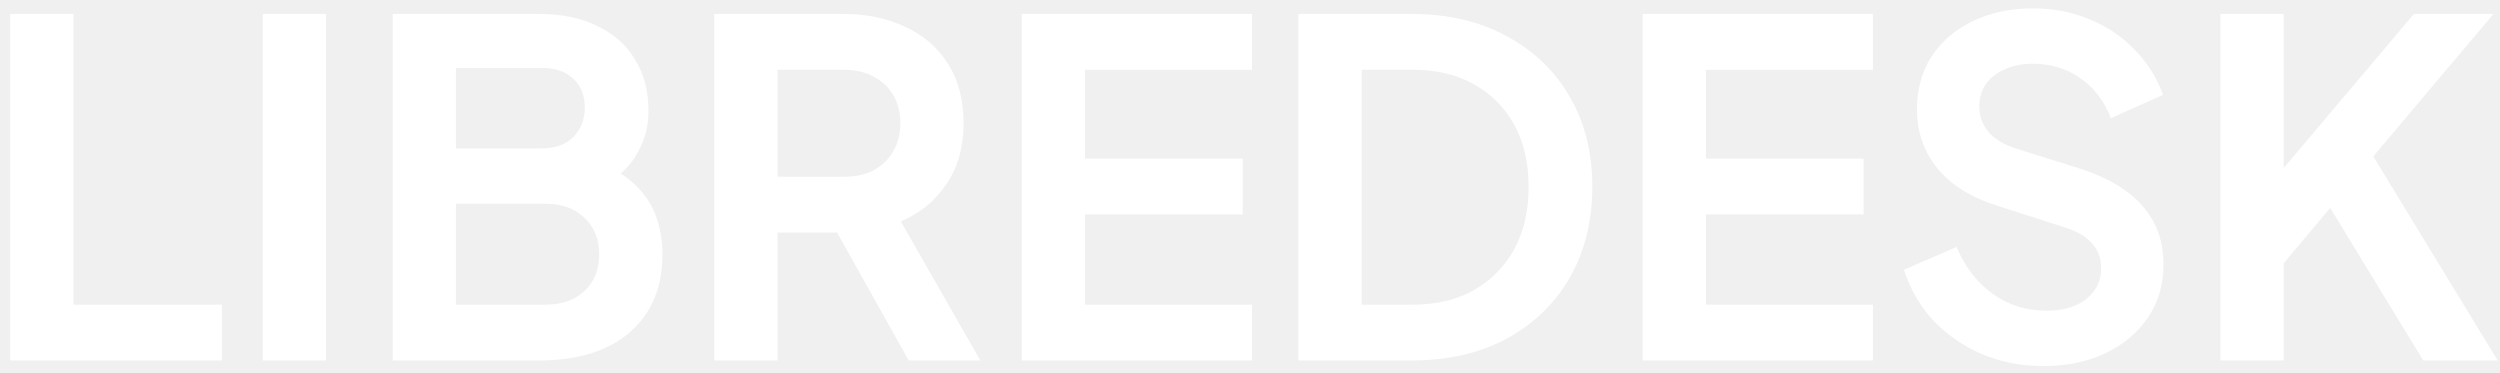
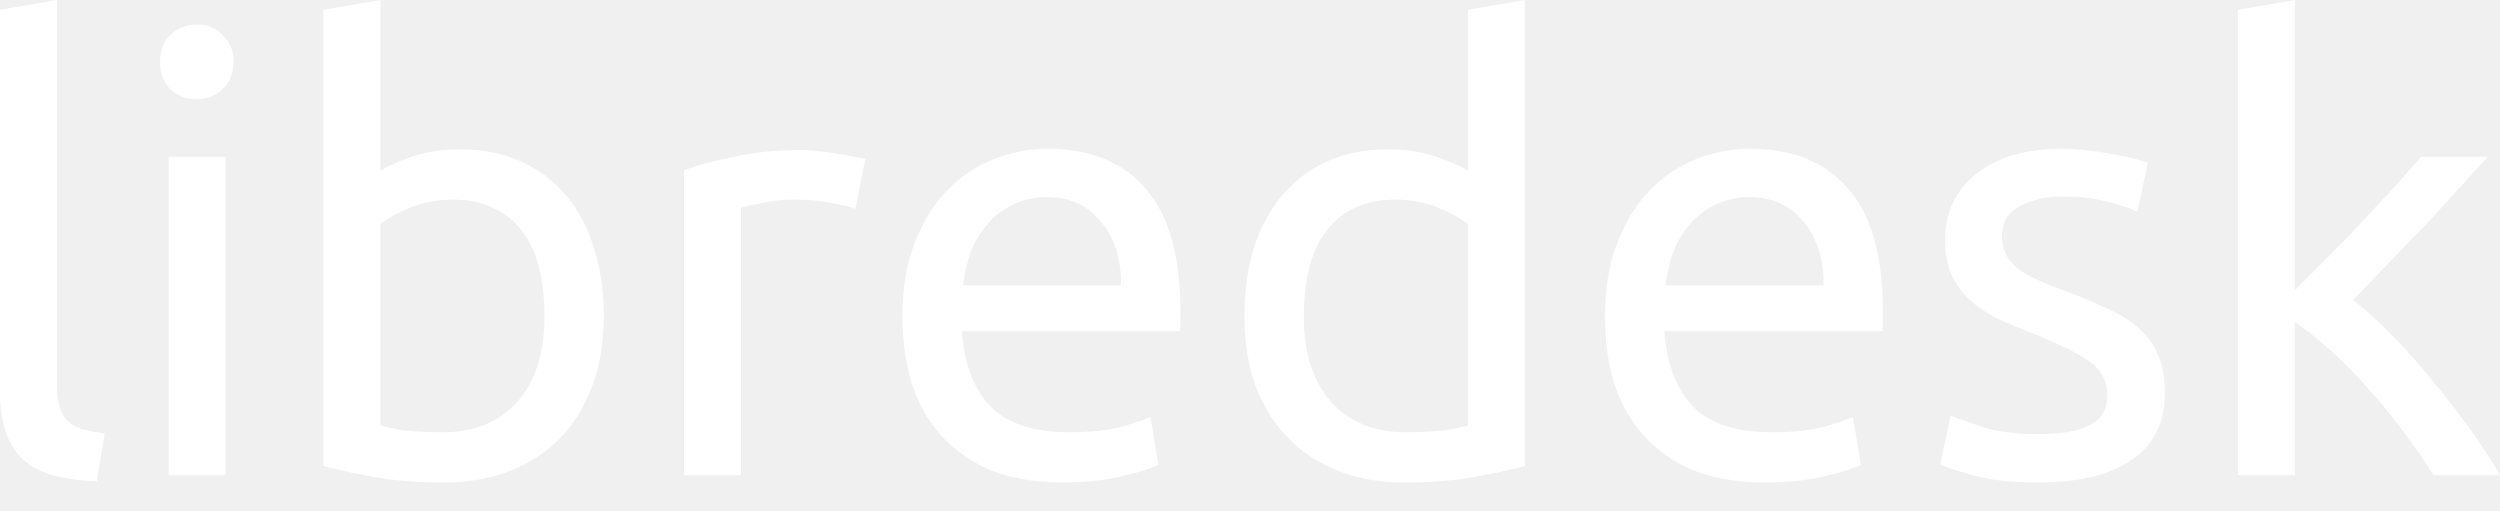
- <svg xmlns="http://www.w3.org/2000/svg" width="215" height="32" viewBox="0 0 215 32" fill="none">
-   <path d="M190.958 31V1.2H196.398V16.72L194.918 16.2L207.598 1.2H214.438L202.558 15.28L202.878 11.44L214.798 31H208.398L200.398 17.88L196.398 22.64V31H190.958Z" fill="white" />
-   <path d="M175.7 31.48C173.806 31.48 172.046 31.133 170.42 30.44C168.82 29.747 167.433 28.787 166.26 27.56C165.113 26.307 164.273 24.853 163.74 23.2L168.26 21.24C168.98 22.947 170.02 24.293 171.38 25.28C172.74 26.24 174.273 26.72 175.98 26.72C176.94 26.72 177.766 26.573 178.46 26.28C179.18 25.96 179.726 25.533 180.1 25C180.5 24.467 180.7 23.827 180.7 23.08C180.7 22.2 180.433 21.48 179.9 20.92C179.393 20.333 178.62 19.88 177.58 19.56L171.86 17.72C169.54 17 167.793 15.92 166.62 14.48C165.446 13.04 164.86 11.347 164.86 9.4C164.86 7.693 165.273 6.187 166.1 4.88C166.953 3.573 168.126 2.56 169.62 1.84C171.14 1.093 172.873 0.72 174.82 0.72C176.606 0.72 178.246 1.04 179.74 1.68C181.233 2.293 182.513 3.16 183.58 4.28C184.673 5.373 185.486 6.667 186.02 8.16L181.54 10.16C180.953 8.667 180.073 7.52 178.9 6.72C177.726 5.893 176.366 5.48 174.82 5.48C173.913 5.48 173.113 5.64 172.42 5.96C171.726 6.253 171.18 6.68 170.78 7.24C170.406 7.773 170.22 8.413 170.22 9.16C170.22 9.987 170.486 10.72 171.02 11.36C171.553 11.973 172.366 12.453 173.46 12.8L178.94 14.52C181.313 15.293 183.086 16.36 184.26 17.72C185.46 19.08 186.06 20.76 186.06 22.76C186.06 24.467 185.62 25.973 184.74 27.28C183.86 28.587 182.646 29.613 181.1 30.36C179.553 31.107 177.753 31.48 175.7 31.48Z" fill="white" />
-   <path d="M141.271 31V1.2H161.071V6H146.711V13.64H160.271V18.44H146.711V26.2H161.071V31H141.271Z" fill="white" />
-   <path d="M111.661 31V1.2H121.381C124.528 1.2 127.261 1.84 129.581 3.12C131.928 4.373 133.741 6.12 135.021 8.36C136.301 10.573 136.941 13.147 136.941 16.08C136.941 18.987 136.301 21.573 135.021 23.84C133.741 26.08 131.928 27.84 129.581 29.12C127.261 30.373 124.528 31 121.381 31H111.661ZM117.101 26.2H121.501C123.528 26.2 125.275 25.787 126.741 24.96C128.235 24.107 129.395 22.933 130.221 21.44C131.048 19.92 131.461 18.133 131.461 16.08C131.461 14 131.048 12.213 130.221 10.72C129.395 9.227 128.235 8.067 126.741 7.24C125.275 6.413 123.528 6 121.501 6H117.101V26.2Z" fill="white" />
-   <path d="M87.872 31V1.2H107.672V6H93.312V13.64H106.872V18.44H93.312V26.2H107.672V31H87.872Z" fill="white" />
-   <path d="M61.427 31V1.2H72.507C74.534 1.2 76.32 1.573 77.867 2.32C79.44 3.04 80.667 4.107 81.547 5.52C82.427 6.907 82.867 8.6 82.867 10.6C82.867 12.653 82.374 14.4 81.387 15.84C80.427 17.28 79.12 18.347 77.467 19.04L84.307 31H78.147L70.827 17.92L74.347 20H66.867V31H61.427ZM66.867 15.2H72.587C73.573 15.2 74.427 15.013 75.147 14.64C75.867 14.24 76.427 13.693 76.827 13C77.227 12.307 77.427 11.507 77.427 10.6C77.427 9.667 77.227 8.867 76.827 8.2C76.427 7.507 75.867 6.973 75.147 6.6C74.427 6.2 73.573 6 72.587 6H66.867V15.2Z" fill="white" />
-   <path d="M33.771 31V1.2H46.331C48.304 1.2 49.984 1.547 51.371 2.24C52.784 2.907 53.864 3.867 54.611 5.12C55.384 6.347 55.771 7.84 55.771 9.6C55.771 10.96 55.397 12.24 54.651 13.44C53.931 14.613 52.771 15.587 51.171 16.36V13.84C52.637 14.4 53.797 15.093 54.651 15.92C55.504 16.747 56.104 17.667 56.451 18.68C56.797 19.693 56.971 20.76 56.971 21.88C56.971 24.733 56.024 26.973 54.131 28.6C52.264 30.2 49.664 31 46.331 31H33.771ZM39.211 26.2H46.891C48.304 26.2 49.424 25.813 50.251 25.04C51.104 24.24 51.531 23.187 51.531 21.88C51.531 20.573 51.104 19.52 50.251 18.72C49.424 17.92 48.304 17.52 46.891 17.52H39.211V26.2ZM39.211 12.76H46.611C47.731 12.76 48.624 12.44 49.291 11.8C49.957 11.133 50.291 10.28 50.291 9.24C50.291 8.2 49.957 7.373 49.291 6.76C48.624 6.147 47.731 5.84 46.611 5.84H39.211V12.76Z" fill="white" />
-   <path d="M22.599 31V1.2H28.039V31H22.599Z" fill="white" />
-   <path d="M0.88 31V1.2H6.32V26.2H19.08V31H0.88Z" fill="white" />
+ <svg xmlns="http://www.w3.org/2000/svg" width="49" height="10" viewBox="0 0 49 10" fill="none">
+   <path d="M46.12 5.88C46.36 6.064 46.612 6.292 46.876 6.564C47.148 6.836 47.412 7.132 47.668 7.452C47.932 7.764 48.18 8.084 48.412 8.412C48.644 8.732 48.84 9.032 49 9.312H47.692C47.524 9.032 47.328 8.748 47.104 8.46C46.888 8.164 46.66 7.884 46.42 7.62C46.18 7.348 45.936 7.1 45.688 6.876C45.44 6.652 45.204 6.464 44.98 6.312V9.312H43.864V0.192L44.98 0V5.688C45.172 5.496 45.384 5.284 45.616 5.052C45.848 4.82 46.076 4.584 46.3 4.344C46.524 4.104 46.736 3.876 46.936 3.66C47.136 3.436 47.308 3.24 47.452 3.072H48.76C48.576 3.272 48.376 3.492 48.16 3.732C47.944 3.972 47.72 4.216 47.488 4.464C47.256 4.704 47.02 4.948 46.78 5.196C46.548 5.436 46.328 5.664 46.12 5.88Z" fill="white" />
+   <path d="M39.96 8.508C40.416 8.508 40.752 8.448 40.968 8.328C41.192 8.208 41.304 8.016 41.304 7.752C41.304 7.48 41.196 7.264 40.98 7.104C40.764 6.944 40.408 6.764 39.912 6.564C39.672 6.468 39.44 6.372 39.216 6.276C39 6.172 38.812 6.052 38.652 5.916C38.492 5.78 38.364 5.616 38.268 5.424C38.172 5.232 38.124 4.996 38.124 4.716C38.124 4.164 38.328 3.728 38.736 3.408C39.144 3.08 39.7 2.916 40.404 2.916C40.58 2.916 40.756 2.928 40.932 2.952C41.108 2.968 41.272 2.992 41.424 3.024C41.576 3.048 41.708 3.076 41.82 3.108C41.94 3.14 42.032 3.168 42.096 3.192L41.892 4.152C41.772 4.088 41.584 4.024 41.328 3.96C41.072 3.888 40.764 3.852 40.404 3.852C40.092 3.852 39.82 3.916 39.588 4.044C39.356 4.164 39.24 4.356 39.24 4.62C39.24 4.756 39.264 4.876 39.312 4.98C39.368 5.084 39.448 5.18 39.552 5.268C39.664 5.348 39.8 5.424 39.96 5.496C40.12 5.568 40.312 5.644 40.536 5.724C40.832 5.836 41.096 5.948 41.328 6.06C41.56 6.164 41.756 6.288 41.916 6.432C42.084 6.576 42.212 6.752 42.3 6.96C42.388 7.16 42.432 7.408 42.432 7.704C42.432 8.28 42.216 8.716 41.784 9.012C41.36 9.308 40.752 9.456 39.96 9.456C39.408 9.456 38.976 9.408 38.664 9.312C38.352 9.224 38.14 9.156 38.028 9.108L38.232 8.148C38.36 8.196 38.564 8.268 38.844 8.364C39.124 8.46 39.496 8.508 39.96 8.508Z" fill="white" />
+   <path d="M31.457 6.204C31.457 5.652 31.537 5.172 31.697 4.764C31.857 4.348 32.069 4.004 32.333 3.732C32.597 3.46 32.901 3.256 33.245 3.12C33.589 2.984 33.941 2.916 34.301 2.916C35.141 2.916 35.785 3.18 36.233 3.708C36.681 4.228 36.905 5.024 36.905 6.096C36.905 6.144 36.905 6.208 36.905 6.288C36.905 6.36 36.901 6.428 36.893 6.492H32.621C32.669 7.14 32.857 7.632 33.185 7.968C33.513 8.304 34.025 8.472 34.721 8.472C35.113 8.472 35.441 8.44 35.705 8.376C35.977 8.304 36.181 8.236 36.317 8.172L36.473 9.108C36.337 9.18 36.097 9.256 35.753 9.336C35.417 9.416 35.033 9.456 34.601 9.456C34.057 9.456 33.585 9.376 33.185 9.216C32.793 9.048 32.469 8.82 32.213 8.532C31.957 8.244 31.765 7.904 31.637 7.512C31.517 7.112 31.457 6.676 31.457 6.204ZM35.741 5.592C35.749 5.088 35.621 4.676 35.357 4.356C35.101 4.028 34.745 3.864 34.289 3.864C34.033 3.864 33.805 3.916 33.605 4.02C33.413 4.116 33.249 4.244 33.113 4.404C32.977 4.564 32.869 4.748 32.789 4.956C32.717 5.164 32.669 5.376 32.645 5.592H35.741Z" fill="white" />
+   <path d="M28.771 4.392C28.635 4.28 28.439 4.172 28.183 4.068C27.927 3.964 27.647 3.912 27.343 3.912C27.023 3.912 26.747 3.972 26.515 4.092C26.291 4.204 26.107 4.364 25.963 4.572C25.819 4.772 25.715 5.012 25.651 5.292C25.587 5.572 25.555 5.872 25.555 6.192C25.555 6.92 25.735 7.484 26.095 7.884C26.455 8.276 26.935 8.472 27.535 8.472C27.839 8.472 28.091 8.46 28.291 8.436C28.499 8.404 28.659 8.372 28.771 8.34V4.392ZM28.771 0.192L29.887 0V9.132C29.631 9.204 29.303 9.276 28.903 9.348C28.503 9.42 28.043 9.456 27.523 9.456C27.043 9.456 26.611 9.38 26.227 9.228C25.843 9.076 25.515 8.86 25.243 8.58C24.971 8.3 24.759 7.96 24.607 7.56C24.463 7.152 24.391 6.696 24.391 6.192C24.391 5.712 24.451 5.272 24.571 4.872C24.699 4.472 24.883 4.128 25.123 3.84C25.363 3.552 25.655 3.328 25.999 3.168C26.351 3.008 26.751 2.928 27.199 2.928C27.559 2.928 27.875 2.976 28.147 3.072C28.427 3.168 28.635 3.26 28.771 3.348V0.192Z" fill="white" />
+   <path d="M17.688 6.204C17.688 5.652 17.768 5.172 17.928 4.764C18.088 4.348 18.3 4.004 18.564 3.732C18.828 3.46 19.132 3.256 19.476 3.12C19.82 2.984 20.172 2.916 20.532 2.916C21.372 2.916 22.016 3.18 22.464 3.708C22.912 4.228 23.136 5.024 23.136 6.096C23.136 6.144 23.136 6.208 23.136 6.288C23.136 6.36 23.132 6.428 23.124 6.492H18.852C18.9 7.14 19.088 7.632 19.416 7.968C19.744 8.304 20.256 8.472 20.952 8.472C21.344 8.472 21.672 8.44 21.936 8.376C22.208 8.304 22.412 8.236 22.548 8.172L22.704 9.108C22.568 9.18 22.328 9.256 21.984 9.336C21.648 9.416 21.264 9.456 20.832 9.456C20.288 9.456 19.816 9.376 19.416 9.216C19.024 9.048 18.7 8.82 18.444 8.532C18.188 8.244 17.996 7.904 17.868 7.512C17.748 7.112 17.688 6.676 17.688 6.204ZM21.972 5.592C21.98 5.088 21.852 4.676 21.588 4.356C21.332 4.028 20.976 3.864 20.52 3.864C20.264 3.864 20.036 3.916 19.836 4.02C19.644 4.116 19.48 4.244 19.344 4.404C19.208 4.564 19.1 4.748 19.02 4.956C18.948 5.164 18.9 5.376 18.876 5.592H21.972Z" fill="white" />
+   <path d="M15.711 2.94C15.807 2.94 15.915 2.948 16.035 2.964C16.163 2.972 16.287 2.988 16.407 3.012C16.527 3.028 16.635 3.048 16.731 3.072C16.835 3.088 16.911 3.104 16.959 3.12L16.767 4.092C16.679 4.06 16.531 4.024 16.323 3.984C16.123 3.936 15.863 3.912 15.543 3.912C15.335 3.912 15.127 3.936 14.919 3.984C14.719 4.024 14.587 4.052 14.523 4.068V9.312H13.407V3.336C13.671 3.24 13.999 3.152 14.391 3.072C14.783 2.984 15.223 2.94 15.711 2.94Z" fill="white" />
+   <path d="M7.456 3.348C7.592 3.26 7.796 3.168 8.068 3.072C8.348 2.976 8.668 2.928 9.028 2.928C9.476 2.928 9.872 3.008 10.216 3.168C10.568 3.328 10.864 3.552 11.104 3.84C11.344 4.128 11.524 4.472 11.644 4.872C11.772 5.272 11.836 5.712 11.836 6.192C11.836 6.696 11.76 7.152 11.608 7.56C11.464 7.96 11.256 8.3 10.984 8.58C10.712 8.86 10.384 9.076 10 9.228C9.616 9.38 9.184 9.456 8.704 9.456C8.184 9.456 7.724 9.42 7.324 9.348C6.924 9.276 6.596 9.204 6.34 9.132V0.192L7.456 0V3.348ZM7.456 8.34C7.568 8.372 7.724 8.404 7.924 8.436C8.132 8.46 8.388 8.472 8.692 8.472C9.292 8.472 9.772 8.276 10.132 7.884C10.492 7.484 10.672 6.92 10.672 6.192C10.672 5.872 10.64 5.572 10.576 5.292C10.512 5.012 10.408 4.772 10.264 4.572C10.12 4.364 9.932 4.204 9.7 4.092C9.476 3.972 9.204 3.912 8.884 3.912C8.58 3.912 8.3 3.964 8.044 4.068C7.788 4.172 7.592 4.28 7.456 4.392V8.34Z" fill="white" />
+   <path d="M4.421 9.312H3.305V3.072H4.421V9.312ZM3.857 1.944C3.657 1.944 3.485 1.88 3.341 1.752C3.205 1.616 3.137 1.436 3.137 1.212C3.137 0.988 3.205 0.812 3.341 0.684C3.485 0.548 3.657 0.48 3.857 0.48C4.057 0.48 4.225 0.548 4.361 0.684C4.505 0.812 4.577 0.988 4.577 1.212C4.577 1.436 4.505 1.616 4.361 1.752C4.225 1.88 4.057 1.944 3.857 1.944Z" fill="white" />
+   <path d="M1.896 9.432C1.208 9.416 0.72 9.268 0.432 8.988C0.144 8.708 0 8.272 0 7.68V0.192L1.116 0V7.5C1.116 7.684 1.132 7.836 1.164 7.956C1.196 8.076 1.248 8.172 1.32 8.244C1.392 8.316 1.488 8.372 1.608 8.412C1.728 8.444 1.876 8.472 2.052 8.496L1.896 9.432Z" fill="white" />
</svg>
